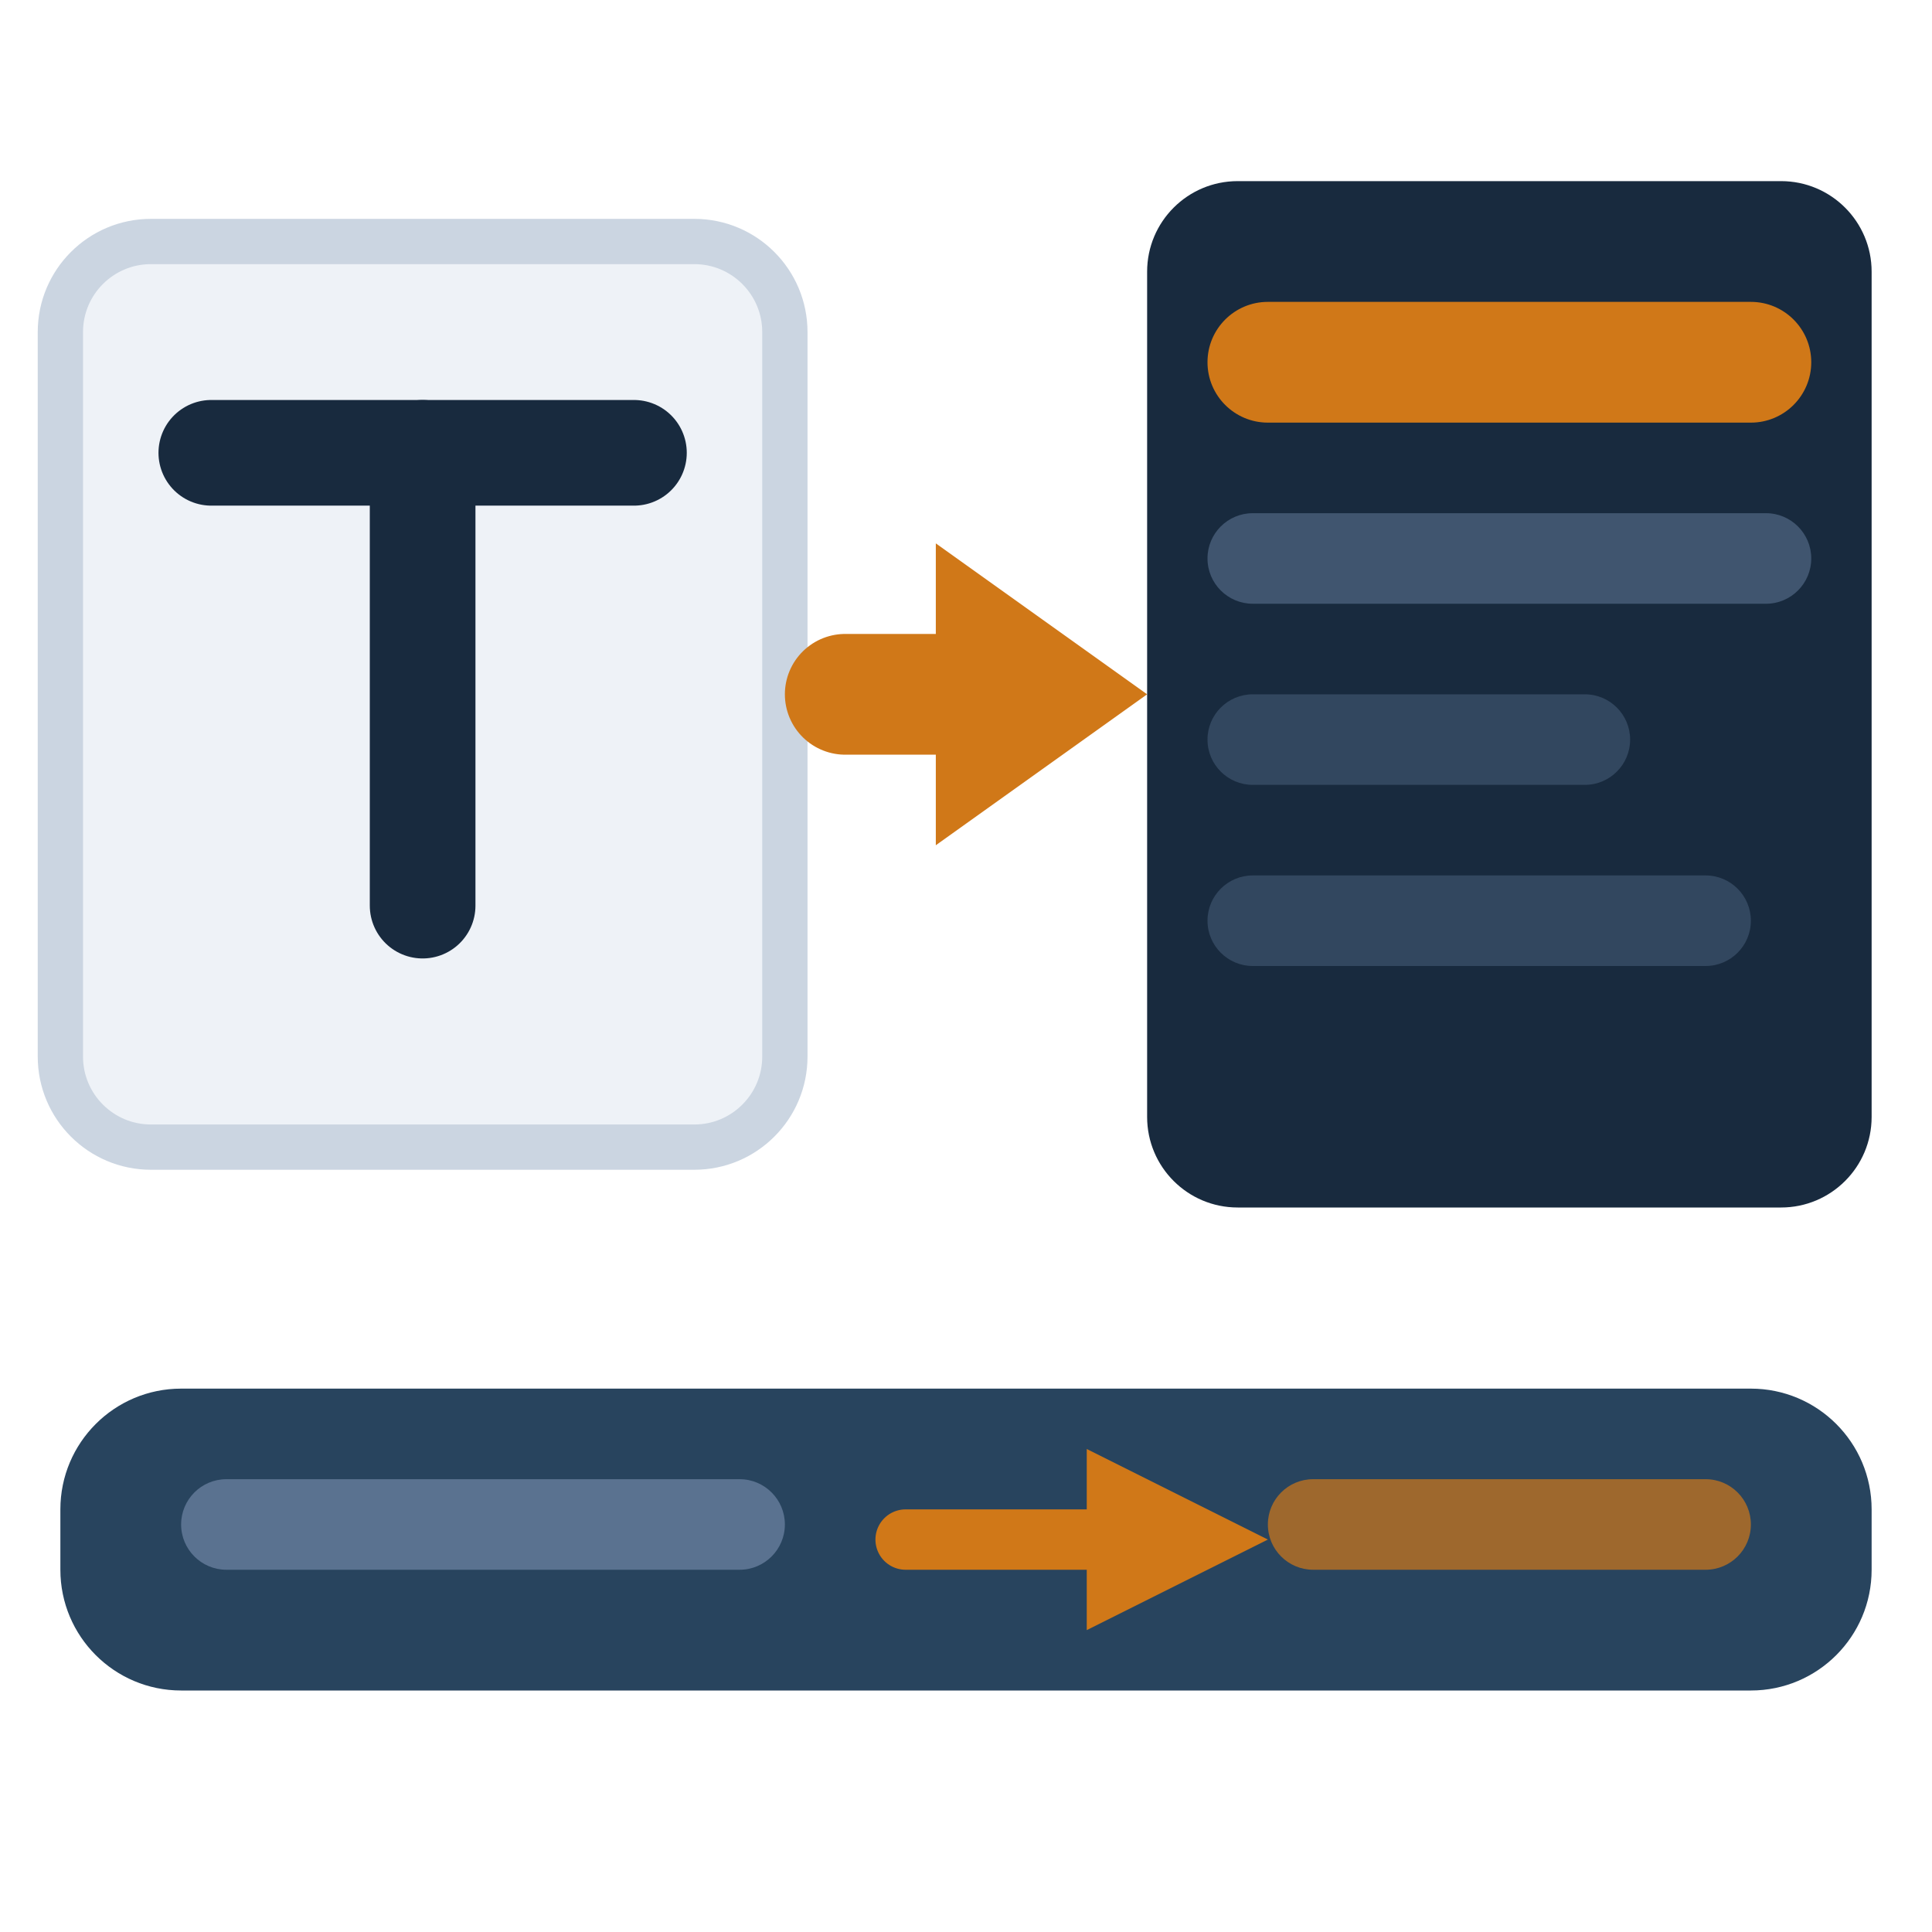
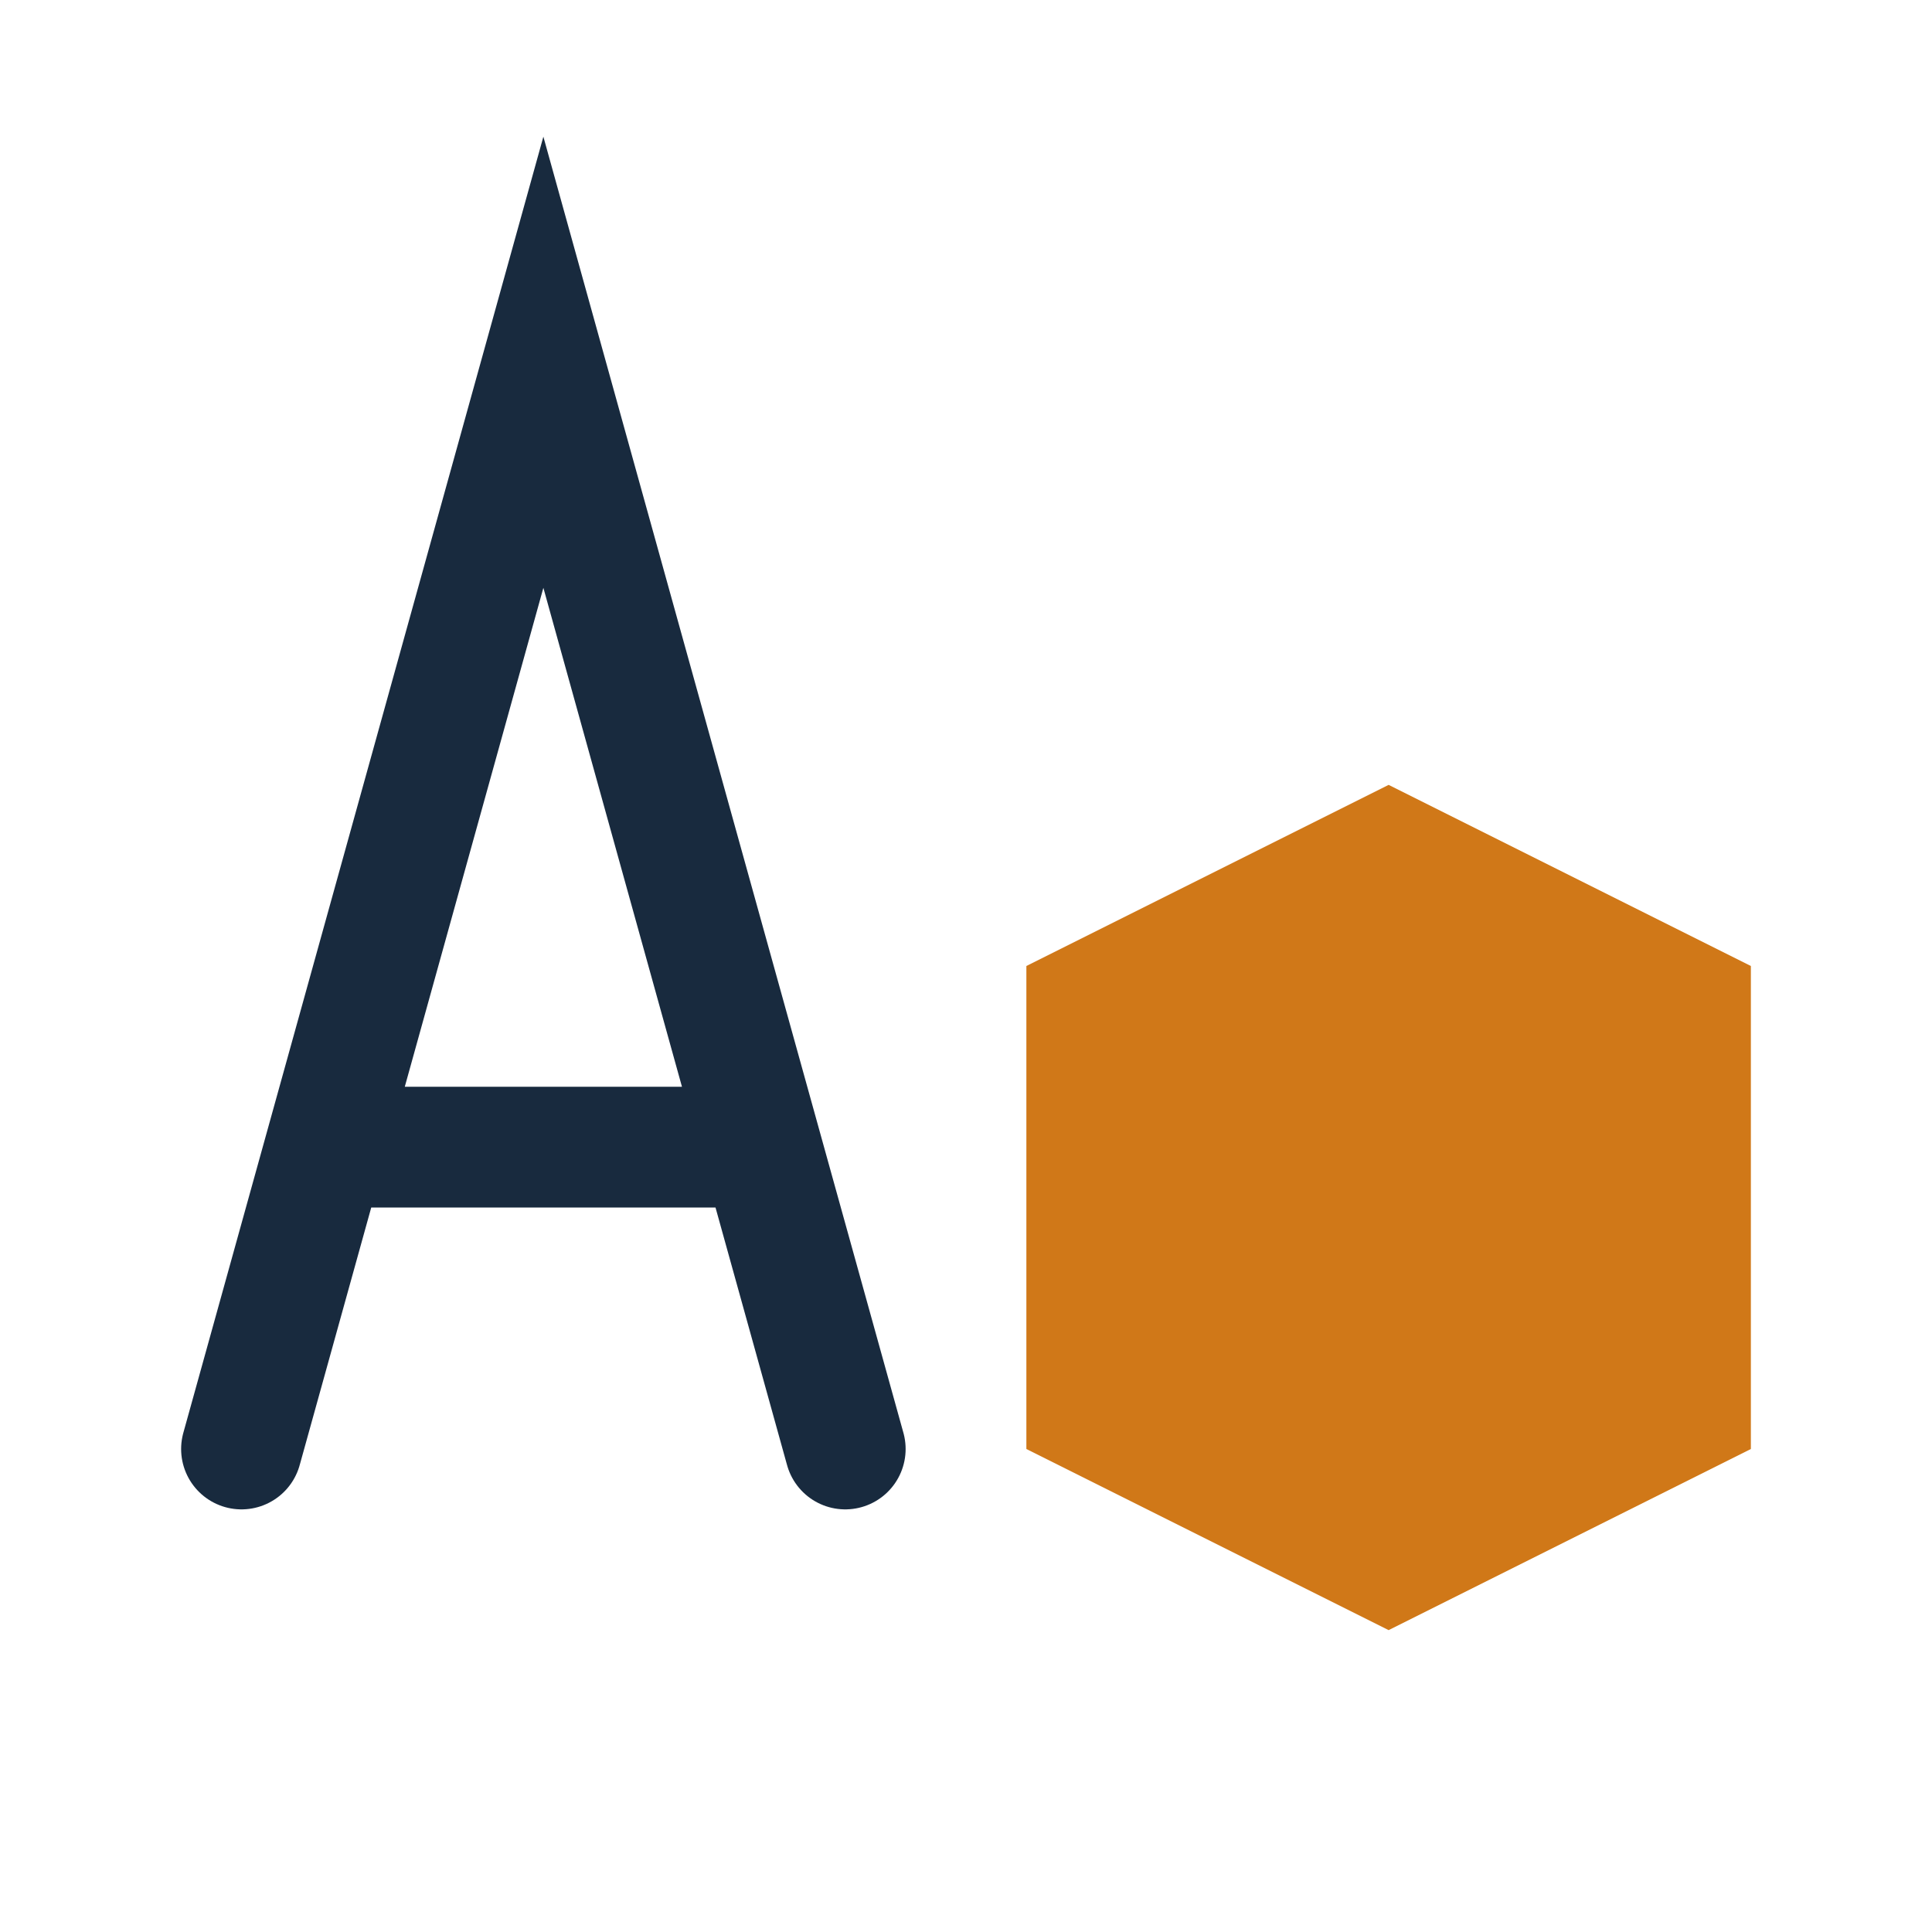
<svg xmlns="http://www.w3.org/2000/svg" viewBox="0 0 64 64">
-   <rect x="2" y="8" width="24" height="30" rx="3" fill="#EEF2F7" stroke="#CBD5E1" stroke-width="1.5" />
-   <line x1="7" y1="15" x2="21" y2="15" stroke="#182A3E" stroke-width="3.5" stroke-linecap="round" />
-   <line x1="14" y1="15" x2="14" y2="30" stroke="#182A3E" stroke-width="3.5" stroke-linecap="round" />
-   <path d="M28 23 L34 23" stroke="#D07818" stroke-width="4" stroke-linecap="round" />
-   <polygon points="31,18 38,23 31,28" fill="#D07818" />
-   <rect x="38" y="6" width="24" height="34" rx="3" fill="#182A3E" />
-   <rect x="40" y="10" width="20" height="4" rx="2" fill="#D07818" />
-   <rect x="40" y="17" width="20" height="3" rx="1.5" fill="#5A7290" opacity="0.6" />
-   <rect x="40" y="23" width="14" height="3" rx="1.5" fill="#5A7290" opacity="0.4" />
-   <rect x="40" y="29" width="18" height="3" rx="1.5" fill="#5A7290" opacity="0.4" />
-   <rect x="2" y="46" width="60" height="10" rx="4" fill="#28445E" />
-   <rect x="6" y="49" width="20" height="3" rx="1.5" fill="#5A7290" />
-   <line x1="30" y1="51" x2="38" y2="51" stroke="#D07818" stroke-width="2" stroke-linecap="round" />
-   <polygon points="36,48 42,51 36,54" fill="#D07818" />
-   <rect x="42" y="49" width="16" height="3" rx="1.5" fill="#D07818" opacity="0.7" />
+   <path d="M8,48 L18,12 L28,48 M12,38 L24,38" fill="none" stroke="#182A3E" stroke-width="4" stroke-linecap="round" />
+   <polygon points="46,26 58,32 58,48 46,54 34,48 34,32" fill="#D07818" />
</svg>
